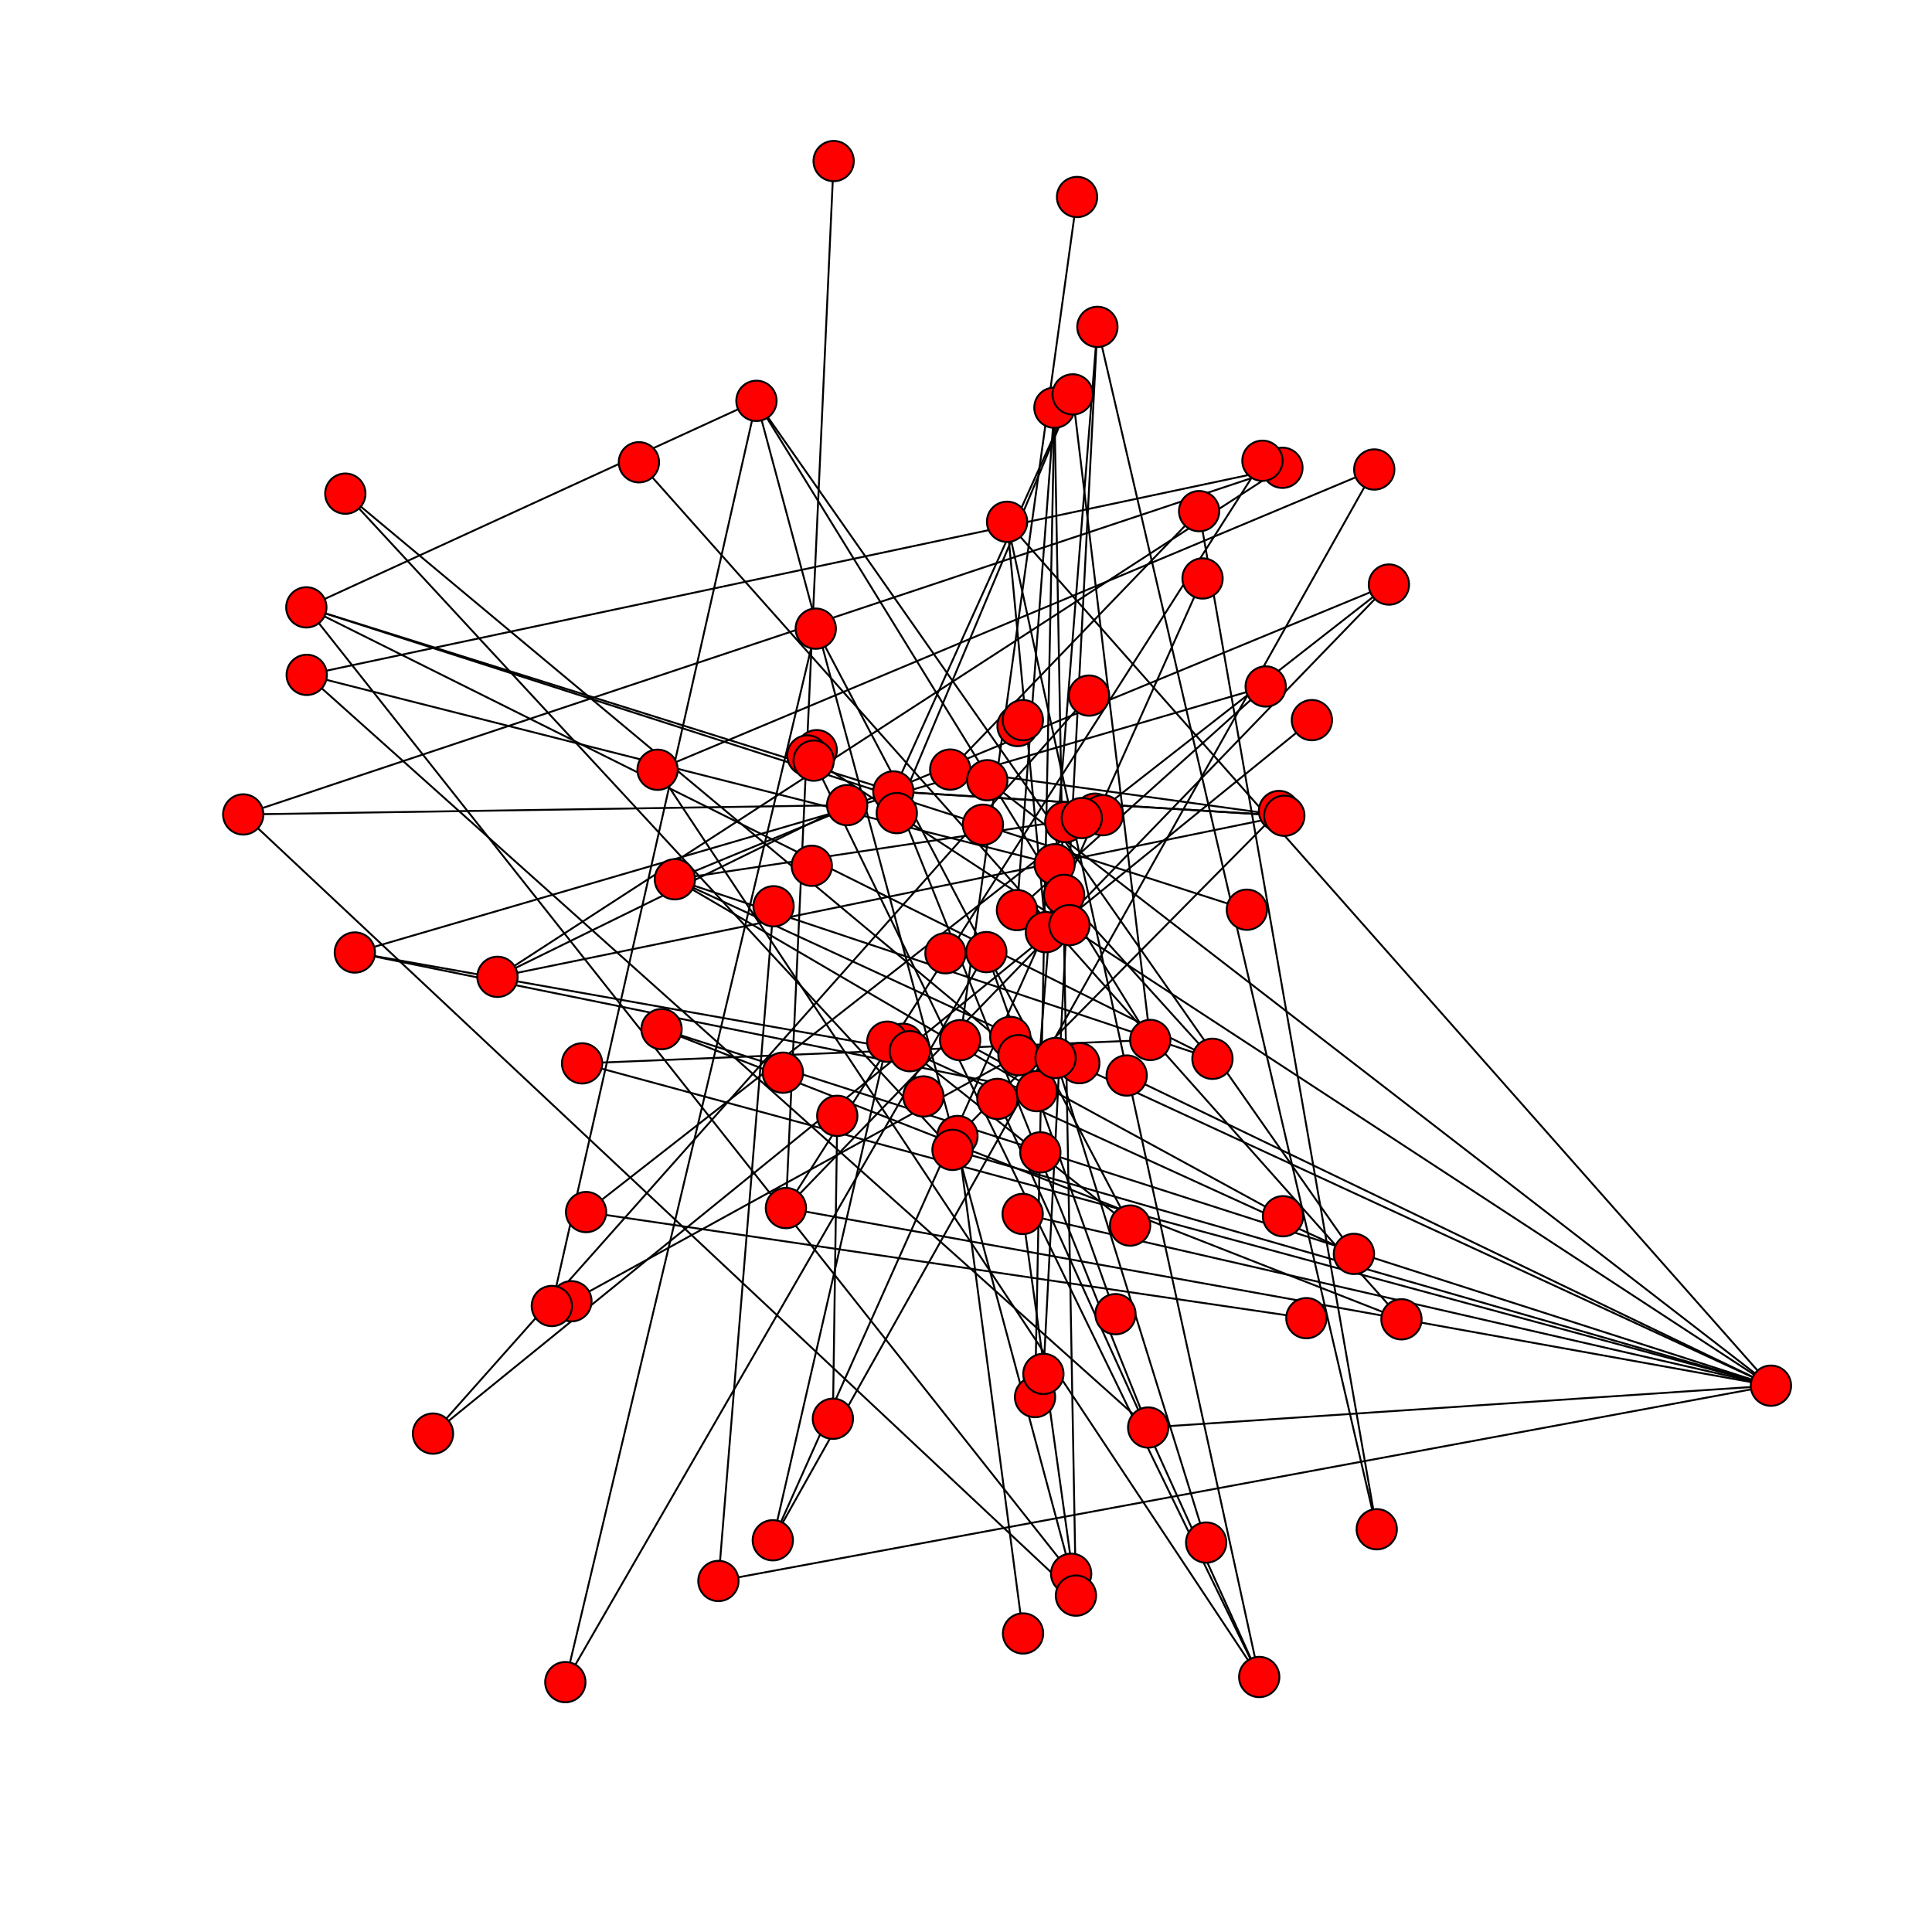
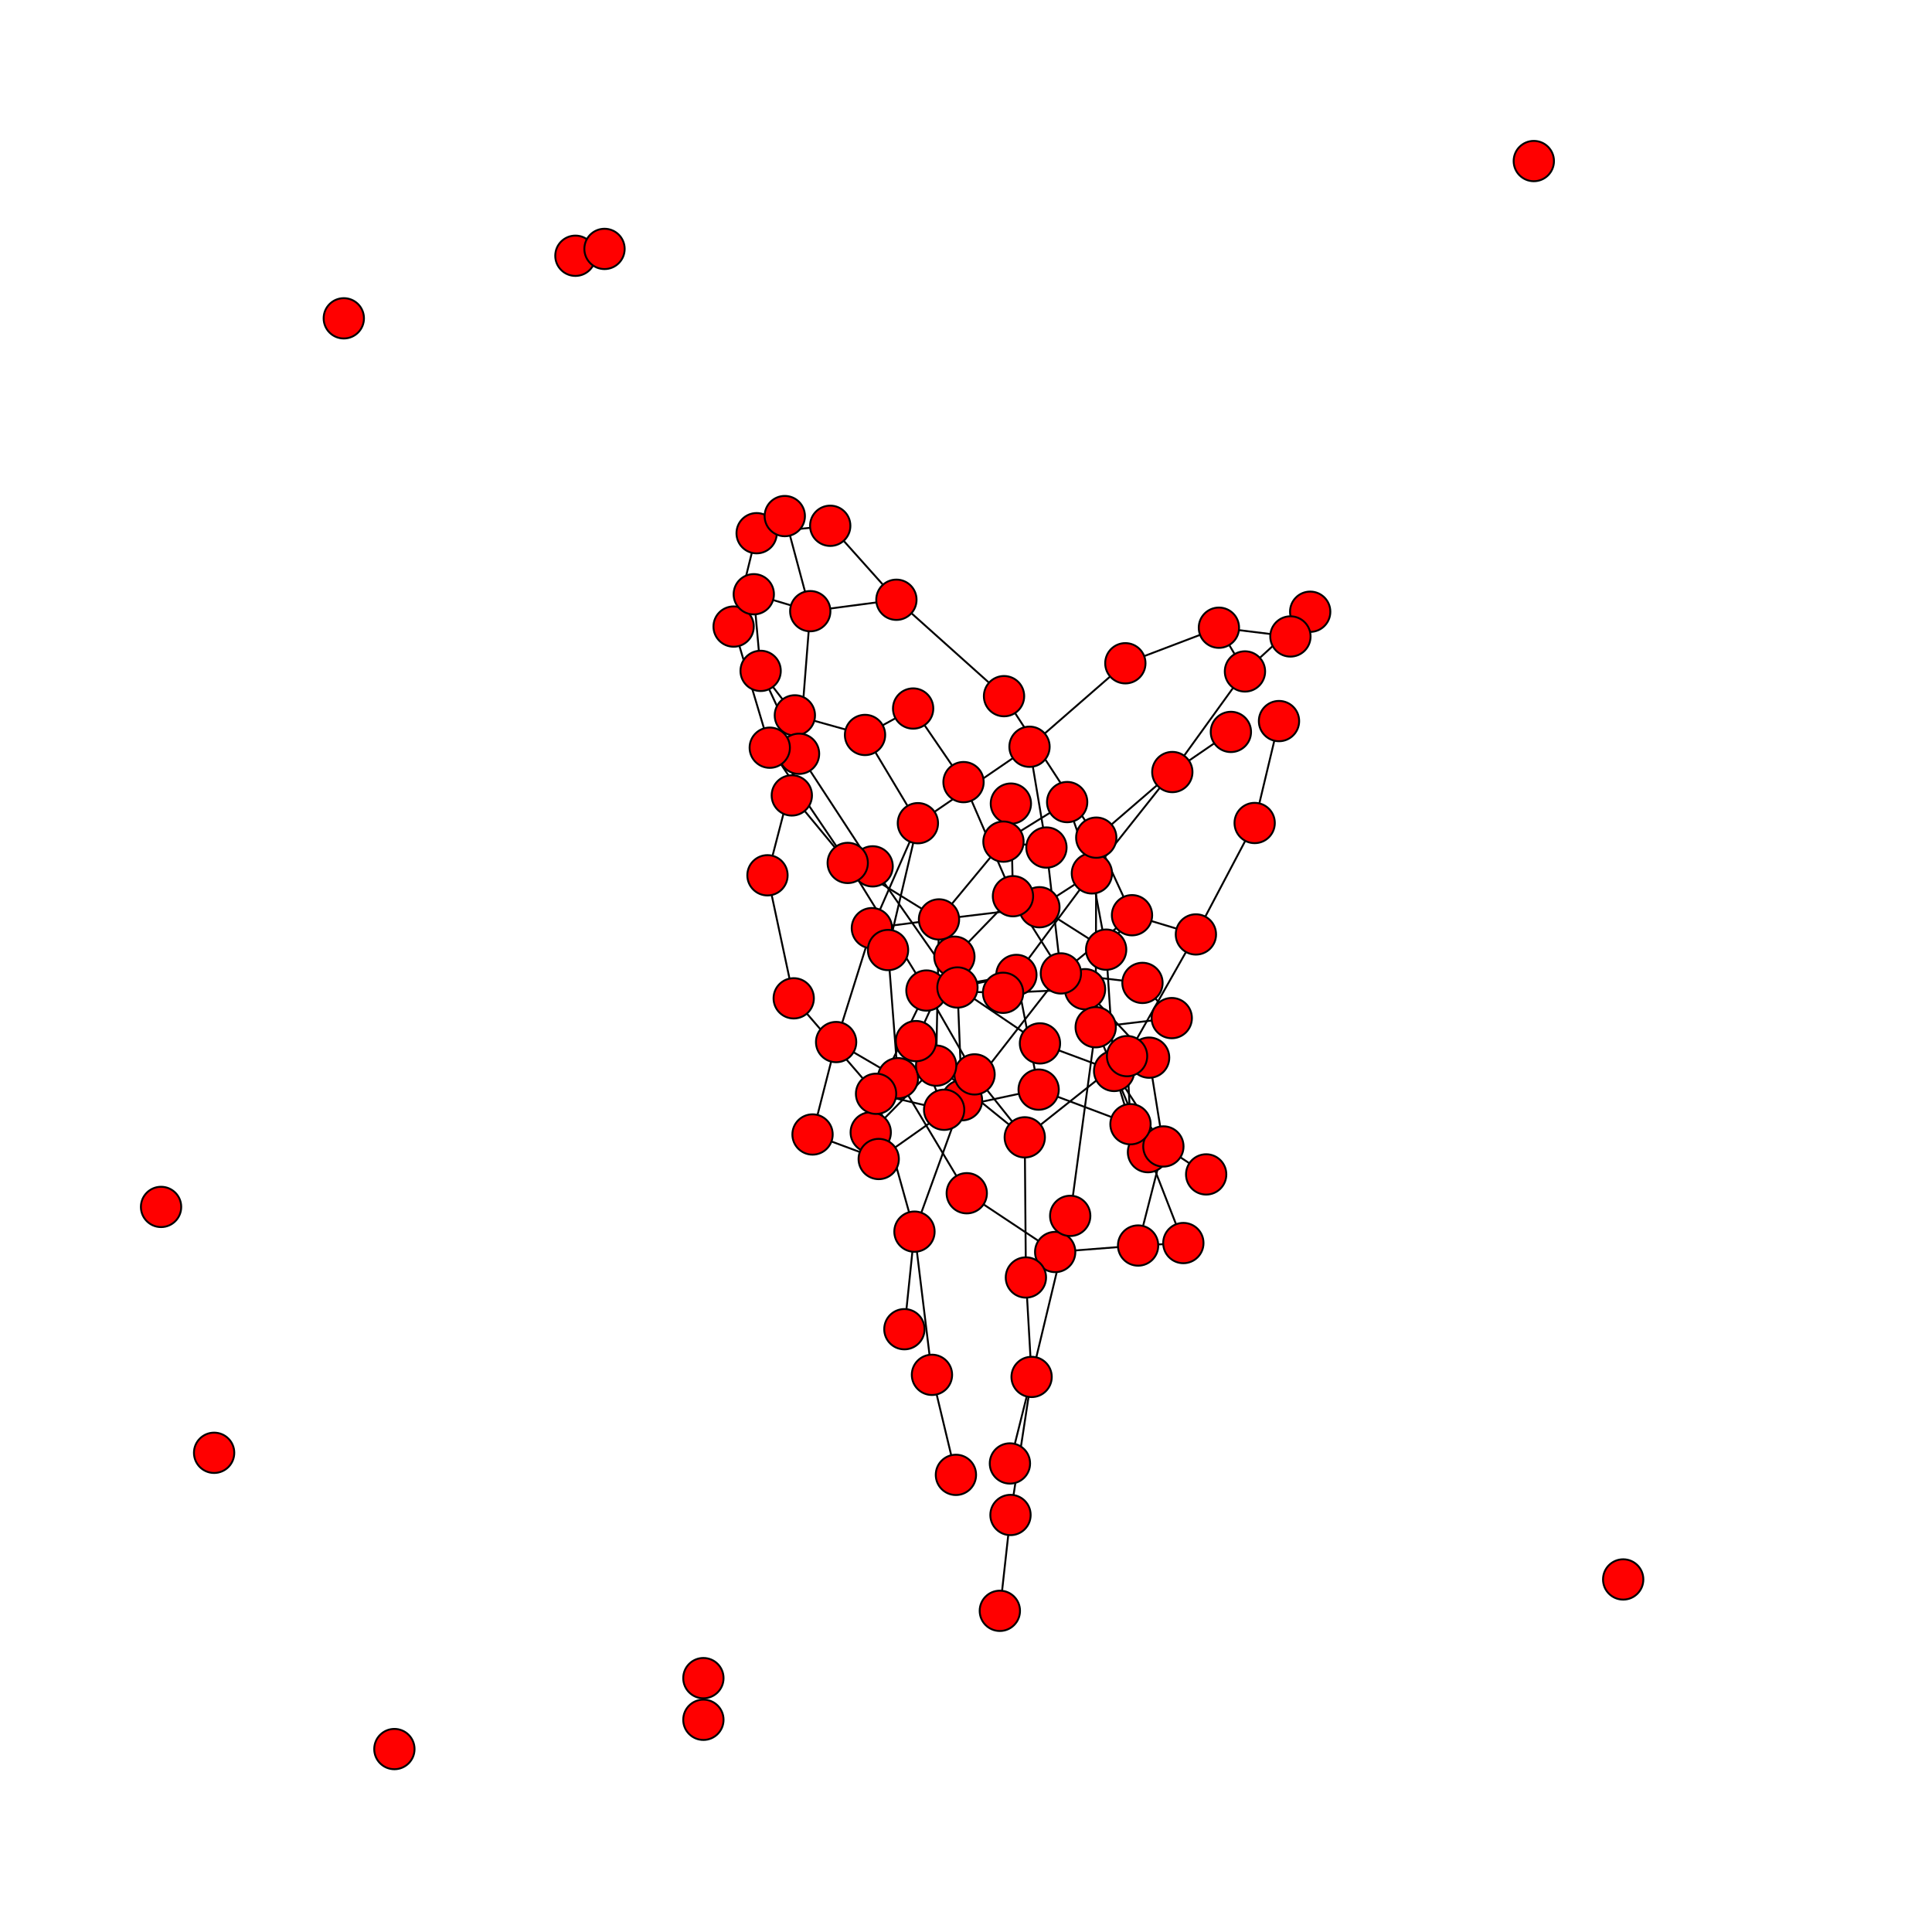
<svg xmlns="http://www.w3.org/2000/svg" version="1.2" width="101.6mm" height="101.6mm" viewBox="0 0 101.6 101.6" stroke="none" fill="#000000" stroke-width="0.3">
-   <g stroke-width="0.1" stroke="#000000" fill="#FF0000" id="fig-8d6312fed9b5409994a6cdd96d3f6756-element-1">
-     <path d="M68.99,37.87 L 22.77 75.39" />
-     <path d="M43.84,8.47 L 41.33 63.53" />
-     <path d="M18.16,25.96 L 50.09 60.47" />
-     <path d="M65.57,47.84 L 16.11 31.94" />
-     <path d="M34.79,54.12 L 93.13 72.87" />
-     <path d="M56.33,82.76 L 16.11 31.94" />
-     <path d="M56.33,82.76 L 39.78 21.08" />
-     <path d="M16.13,35.49 L 67.44 24.6" />
-     <path d="M16.13,35.49 L 55.46 45.45" />
-     <path d="M63.76,55.68 L 35.49 46.24" />
-     <path d="M63.76,55.68 L 55.96 47.06" />
-     <path d="M73.04,30.74 L 41.33 63.53" />
-     <path d="M73.04,30.74 L 35.49 46.24" />
-     <path d="M67.47,63.96 L 50.49 54.7" />
-     <path d="M53.8,85.9 L 50.35 59.74" />
-     <path d="M60.38,75.07 L 16.13 35.49" />
-     <path d="M60.38,75.07 L 46.98 41.62" />
-     <path d="M60.38,75.07 L 93.13 72.87" />
-     <path d="M29.73,88.46 L 51.87 50.07" />
-     <path d="M67.44,24.6 L 26.16 51.37" />
-     <path d="M72.4,80.42 L 63.06 26.88" />
-     <path d="M72.4,80.42 L 57.71 17.19" />
-     <path d="M67.26,42.65 L 50.35 59.74" />
-     <path d="M54.43,73.47 L 55.45 21.44" />
-     <path d="M56.64,10.36 L 50.49 54.7" />
-     <path d="M46.98,41.62 L 67.54 42.9" />
-     <path d="M42.46,39.73 L 93.13 72.87" />
-     <path d="M52.96,27.44 L 55 49.02" />
-     <path d="M40.64,81 L 46.66 54.78" />
-     <path d="M40.64,81 L 72.27 24.69" />
-     <path d="M43.8,74.61 L 44.03 58.68" />
-     <path d="M34.58,40.48 L 66.22 88.19" />
-     <path d="M66.39,24.23 L 41.33 63.53" />
-     <path d="M57.99,42.87 L 35.49 46.24" />
-     <path d="M58.66,69.11 L 51.87 50.07" />
-     <path d="M66.56,36.1 L 53.48 47.86" />
-     <path d="M12.79,42.83 L 67.44 24.6" />
-     <path d="M12.79,42.83 L 56.58 83.91" />
-     <path d="M12.79,42.83 L 44.55 42.34" />
-     <path d="M54.87,72.25 L 57.71 17.19" />
-     <path d="M30.05,68.43 L 53.56 55.49" />
-     <path d="M16.11,31.94 L 63.76 55.68" />
-     <path d="M16.11,31.94 L 46.98 41.62" />
-     <path d="M55.45,21.44 L 53.48 47.86" />
-     <path d="M55.45,21.44 L 56.58 83.91" />
-     <path d="M42.9,33.06 L 29.73 88.46" />
-     <path d="M42.9,33.06 L 59.43 64.45" />
-     <path d="M68.7,69.32 L 30.82 63.74" />
-     <path d="M59.43,64.45 L 47.85 55.28" />
-     <path d="M72.27,24.69 L 34.58 40.48" />
-     <path d="M71.2,65.94 L 47.85 55.28" />
-     <path d="M35.49,46.24 L 54.52 57.38" />
-     <path d="M35.49,46.24 L 93.13 72.87" />
-     <path d="M22.77,75.39 L 57.27 36.58" />
-     <path d="M63.06,26.88 L 49.97 40.47" />
-     <path d="M57.71,17.19 L 54.52 57.38" />
-     <path d="M30.61,55.92 L 93.13 72.87" />
-     <path d="M56.58,83.91 L 53.78 63.84" />
-     <path d="M63.43,81.12 L 55.51 55.64" />
-     <path d="M60.49,54.69 L 30.61 55.92" />
-     <path d="M60.49,54.69 L 39.78 21.08" />
-     <path d="M29.02,68.68 L 39.78 21.08" />
-     <path d="M93.13,72.87 L 41.33 63.53" />
-     <path d="M93.13,72.87 L 52.96 27.44" />
-     <path d="M93.13,72.87 L 51.92 41.03" />
-     <path d="M93.13,72.87 L 59.25 56.56" />
-     <path d="M93.13,72.87 L 37.78 83.14" />
-     <path d="M93.13,72.87 L 53.78 63.84" />
-     <path d="M93.13,72.87 L 50.09 60.47" />
-     <path d="M26.16,51.37 L 67.54 42.9" />
-     <path d="M26.16,51.37 L 44.55 42.34" />
-     <path d="M53.56,55.49 L 18.16 25.96" />
-     <path d="M67.54,42.9 L 46.98 41.62" />
-     <path d="M67.54,42.9 L 49.97 40.47" />
-     <path d="M18.66,50.09 L 66.56 36.1" />
-     <path d="M18.66,50.09 L 54.52 57.38" />
-     <path d="M18.66,50.09 L 47.85 55.28" />
-     <path d="M56.41,20.74 L 46.98 41.62" />
-     <path d="M56.41,20.74 L 60.49 54.69" />
-     <path d="M56.41,20.74 L 47.16 42.76" />
-     <path d="M63.24,30.42 L 40.64 81" />
-     <path d="M37.78,83.14 L 40.68 47.66" />
-     <path d="M33.6,24.31 L 73.7 69.38" />
-     <path d="M30.82,63.74 L 73.04 30.74" />
-     <path d="M73.7,69.38 L 34.79 54.12" />
-     <path d="M66.22,88.19 L 52.45 57.79" />
-     <path d="M66.22,88.19 L 52.96 27.44" />
-     <path d="M66.22,88.19 L 42.79 40" />
-     <path d="M39.78,21.08 L 16.11 31.94" />
-     <path d="M39.78,21.08 L 71.2 65.94" />
-     <circle cx="68.99" cy="37.87" r="1.06" />
-     <circle cx="43.84" cy="8.47" r="1.06" />
-     <circle cx="57.58" cy="42.79" r="1.06" />
-     <circle cx="18.16" cy="25.96" r="1.06" />
-     <circle cx="65.57" cy="47.84" r="1.06" />
-     <circle cx="34.79" cy="54.12" r="1.06" />
-     <circle cx="56.33" cy="82.76" r="1.06" />
-     <circle cx="16.13" cy="35.49" r="1.06" />
-     <circle cx="51.69" cy="43.37" r="1.06" />
-     <circle cx="63.76" cy="55.68" r="1.06" />
-     <circle cx="53.48" cy="47.86" r="1.06" />
-     <circle cx="41.33" cy="63.53" r="1.06" />
-     <circle cx="73.04" cy="30.74" r="1.06" />
-     <circle cx="67.47" cy="63.96" r="1.06" />
-     <circle cx="53.8" cy="85.9" r="1.06" />
-     <circle cx="60.38" cy="75.07" r="1.06" />
-     <circle cx="56.76" cy="55.91" r="1.06" />
-     <circle cx="47.49" cy="54.89" r="1.06" />
-     <circle cx="56.02" cy="43.23" r="1.06" />
-     <circle cx="29.73" cy="88.46" r="1.06" />
-     <circle cx="67.44" cy="24.6" r="1.06" />
-     <circle cx="53.13" cy="54.53" r="1.06" />
-     <circle cx="72.4" cy="80.42" r="1.06" />
-     <circle cx="50.35" cy="59.74" r="1.06" />
-     <circle cx="40.68" cy="47.66" r="1.06" />
-     <circle cx="67.26" cy="42.65" r="1.06" />
-     <circle cx="54.43" cy="73.47" r="1.06" />
-     <circle cx="56.64" cy="10.36" r="1.06" />
-     <circle cx="53.51" cy="38.18" r="1.06" />
-     <circle cx="42.95" cy="39.45" r="1.06" />
-     <circle cx="46.66" cy="54.78" r="1.06" />
-     <circle cx="46.98" cy="41.62" r="1.06" />
-     <circle cx="42.46" cy="39.73" r="1.06" />
-     <circle cx="52.45" cy="57.79" r="1.06" />
-     <circle cx="55.46" cy="45.45" r="1.06" />
-     <circle cx="49.97" cy="40.47" r="1.06" />
-     <circle cx="52.96" cy="27.44" r="1.06" />
-     <circle cx="40.64" cy="81" r="1.06" />
-     <circle cx="43.8" cy="74.61" r="1.06" />
-     <circle cx="34.58" cy="40.48" r="1.06" />
-     <circle cx="66.39" cy="24.23" r="1.06" />
-     <circle cx="57.99" cy="42.87" r="1.06" />
-     <circle cx="56.89" cy="43.02" r="1.06" />
-     <circle cx="58.66" cy="69.11" r="1.06" />
-     <circle cx="54.71" cy="60.6" r="1.06" />
-     <circle cx="66.56" cy="36.1" r="1.06" />
-     <circle cx="42.69" cy="45.53" r="1.06" />
-     <circle cx="51.92" cy="41.03" r="1.06" />
-     <circle cx="57.27" cy="36.58" r="1.06" />
-     <circle cx="12.79" cy="42.83" r="1.06" />
-     <circle cx="59.25" cy="56.56" r="1.06" />
-     <circle cx="53.79" cy="37.87" r="1.06" />
-     <circle cx="54.87" cy="72.25" r="1.06" />
-     <circle cx="30.05" cy="68.43" r="1.06" />
-     <circle cx="16.11" cy="31.94" r="1.06" />
-     <circle cx="55.45" cy="21.44" r="1.06" />
-     <circle cx="42.9" cy="33.06" r="1.06" />
-     <circle cx="68.7" cy="69.32" r="1.06" />
-     <circle cx="59.43" cy="64.45" r="1.06" />
-     <circle cx="48.56" cy="57.66" r="1.06" />
-     <circle cx="54.52" cy="57.38" r="1.06" />
-     <circle cx="51.87" cy="50.07" r="1.06" />
-     <circle cx="72.27" cy="24.69" r="1.06" />
-     <circle cx="71.2" cy="65.94" r="1.06" />
-     <circle cx="35.49" cy="46.24" r="1.06" />
-     <circle cx="22.77" cy="75.39" r="1.06" />
-     <circle cx="63.06" cy="26.88" r="1.06" />
-     <circle cx="57.71" cy="17.19" r="1.06" />
-     <circle cx="30.61" cy="55.92" r="1.06" />
-     <circle cx="56.58" cy="83.91" r="1.06" />
-     <circle cx="63.43" cy="81.12" r="1.06" />
-     <circle cx="60.49" cy="54.69" r="1.06" />
-     <circle cx="50.49" cy="54.7" r="1.06" />
-     <circle cx="29.02" cy="68.68" r="1.06" />
-     <circle cx="93.13" cy="72.87" r="1.06" />
-     <circle cx="26.16" cy="51.37" r="1.06" />
-     <circle cx="53.56" cy="55.49" r="1.06" />
-     <circle cx="47.85" cy="55.28" r="1.06" />
-     <circle cx="67.54" cy="42.9" r="1.06" />
-     <circle cx="18.66" cy="50.09" r="1.06" />
-     <circle cx="56.41" cy="20.74" r="1.06" />
-     <circle cx="63.24" cy="30.42" r="1.06" />
-     <circle cx="37.78" cy="83.14" r="1.06" />
-     <circle cx="49.72" cy="50.13" r="1.06" />
-     <circle cx="47.16" cy="42.76" r="1.06" />
-     <circle cx="42.79" cy="40" r="1.06" />
-     <circle cx="53.78" cy="63.84" r="1.06" />
-     <circle cx="33.6" cy="24.31" r="1.06" />
-     <circle cx="30.82" cy="63.74" r="1.06" />
-     <circle cx="44.03" cy="58.68" r="1.06" />
-     <circle cx="55" cy="49.02" r="1.06" />
-     <circle cx="55.51" cy="55.64" r="1.06" />
-     <circle cx="44.55" cy="42.34" r="1.06" />
-     <circle cx="55.96" cy="47.06" r="1.06" />
-     <circle cx="73.7" cy="69.38" r="1.06" />
-     <circle cx="56.24" cy="48.65" r="1.06" />
-     <circle cx="66.22" cy="88.19" r="1.06" />
-     <circle cx="39.78" cy="21.08" r="1.06" />
-     <circle cx="50.09" cy="60.47" r="1.06" />
-     <circle cx="41.17" cy="56.41" r="1.06" />
+   <g stroke-width="0.1" stroke="#000000" fill="#FF0000" id="fig-53e75ca344fc4b06b94ba5136739a789-element-1">
+     <path d="M47.22,56.7 L 49.23 56.04" />
+     <path d="M47.22,56.7 L 48.17 54.75" />
+     <path d="M59.85,65.5 L 55.49 65.84" />
+     <path d="M53.89,59.81 L 59.27 55.54" />
+     <path d="M53.89,59.81 L 49.23 56.04" />
+     <path d="M53.89,59.81 L 53.95 67.18" />
+     <path d="M61.65,40.6 L 65.47 35.31" />
+     <path d="M57.06,52.02 L 60.43 55.62" />
+     <path d="M57.06,52.02 L 52.75 52.21" />
+     <path d="M30.26,13.45 L 31.79 13.09" />
+     <path d="M53.45,51.27 L 48.72 52.09" />
+     <path d="M53.45,51.27 L 57.42 45.93" />
+     <path d="M53.45,51.27 L 50.35 51.93" />
+     <path d="M50.59,57.86 L 50.35 51.93" />
+     <path d="M50.59,57.86 L 55.79 51.19" />
+     <path d="M60.08,51.69 L 61.62 53.54" />
+     <path d="M53.16,42.26 L 53.27 47.13" />
+     <path d="M55.49,65.84 L 56.28 63.94" />
+     <path d="M55.49,65.84 L 50.84 62.75" />
+     <path d="M45.49,38.65 L 48.02 37.26" />
+     <path d="M45.49,38.65 L 41.8 37.62" />
+     <path d="M45.49,38.65 L 48.27 43.29" />
+     <path d="M55.03,44.57 L 54.14 39.27" />
+     <path d="M55.03,44.57 L 52.77 44.26" />
+     <path d="M45.85,48.81 L 43.97 54.8" />
+     <path d="M59.18,34.88 L 54.14 39.27" />
+     <path d="M54.69,54.87 L 58.59 56.32" />
+     <path d="M54.69,54.87 L 50.35 51.93" />
+     <path d="M39.79,28.04 L 43.66 27.65" />
+     <path d="M50.67,41.13 L 48.02 37.26" />
+     <path d="M50.27,77.56 L 49.01 72.3" />
+     <path d="M59.53,48.13 L 55.79 51.19" />
+     <path d="M59.53,48.13 L 58.17 49.94" />
+     <path d="M59.53,48.13 L 57.65 44.05" />
+     <path d="M62.89,49.14 L 59.53 48.13" />
+     <path d="M60.37,60.59 L 62.23 65.37" />
+     <path d="M54.66,47.71 L 58.17 49.94" />
+     <path d="M64.1,33.01 L 59.18 34.88" />
+     <path d="M64.1,33.01 L 67.86 33.47" />
+     <path d="M49.38,48.35 L 45.85 48.81" />
+     <path d="M49.38,48.35 L 54.66 47.71" />
+     <path d="M49.38,48.35 L 49.23 56.04" />
+     <path d="M49.38,48.35 L 44.58 45.38" />
+     <path d="M48.72,52.09 L 51.25 56.5" />
+     <path d="M48.72,52.09 L 52.75 52.21" />
+     <path d="M48.72,52.09 L 44.58 45.38" />
+     <path d="M58.59,56.32 L 61.18 60.29" />
+     <path d="M58.59,56.32 L 58.17 49.94" />
+     <path d="M59.27,55.54 L 62.89 49.14" />
+     <path d="M46.07,57.52 L 48.72 52.09" />
+     <path d="M46.07,57.52 L 48.09 64.77" />
+     <path d="M51.25,56.5 L 53.89 59.81" />
+     <path d="M38.58,32.95 L 39.79 28.04" />
+     <path d="M38.58,32.95 L 40.48 39.32" />
+     <path d="M62.23,65.37 L 59.85 65.5" />
+     <path d="M41.8,37.62 L 41.64 41.83" />
+     <path d="M41.8,37.62 L 42.02 39.64" />
+     <path d="M61.18,60.29 L 59.85 65.5" />
+     <path d="M61.18,60.29 L 60.43 55.62" />
+     <path d="M53.14,79.67 L 54.25 72.41" />
+     <path d="M63.43,61.76 L 59.45 59.12" />
+     <path d="M49.65,58.36 L 46.07 57.52" />
+     <path d="M49.65,58.36 L 54.62 57.3" />
+     <path d="M57.42,45.93 L 61.65 40.6" />
+     <path d="M57.42,45.93 L 54.66 47.71" />
+     <path d="M57.42,45.93 L 58.17 49.94" />
+     <path d="M57.62,54.02 L 60.37 60.59" />
+     <path d="M57.62,54.02 L 56.28 63.94" />
+     <path d="M57.62,54.02 L 53.27 47.13" />
+     <path d="M57.62,54.02 L 61.62 53.54" />
+     <path d="M57.62,54.02 L 57.65 44.05" />
+     <path d="M56.12,42.18 L 57.42 45.93" />
+     <path d="M42.02,39.64 L 40.36 46.03" />
+     <path d="M42.02,39.64 L 45.89 45.56" />
+     <path d="M42.02,39.64 L 42.61 32.14" />
+     <path d="M46.7,49.96 L 47.22 56.7" />
+     <path d="M49.01,72.3 L 48.09 64.77" />
+     <path d="M48.27,43.29 L 45.85 48.81" />
+     <path d="M48.27,43.29 L 54.14 39.27" />
+     <path d="M48.27,43.29 L 46.7 49.96" />
+     <path d="M43.97,54.8 L 47.22 56.7" />
+     <path d="M43.97,54.8 L 42.73 59.66" />
+     <path d="M49.23,56.04 L 45.79 59.55" />
+     <path d="M65.47,35.31 L 68.9 32.17" />
+     <path d="M65.47,35.31 L 64.1 33.01" />
+     <path d="M52.77,44.26 L 49.38 48.35" />
+     <path d="M52.77,44.26 L 56.12 42.18" />
+     <path d="M39.64,31.25 L 42.61 32.14" />
+     <path d="M64.73,38.49 L 61.65 40.6" />
+     <path d="M40,35.28 L 41.8 37.62" />
+     <path d="M40,35.28 L 42.02 39.64" />
+     <path d="M40,35.28 L 39.64 31.25" />
+     <path d="M53.95,67.18 L 54.25 72.41" />
+     <path d="M36.99,88.25 L 36.99 90.44" />
+     <path d="M55.79,51.19 L 60.08 51.69" />
+     <path d="M55.79,51.19 L 55.03 44.57" />
+     <path d="M65.98,43.28 L 67.26 37.92" />
+     <path d="M65.98,43.28 L 62.89 49.14" />
+     <path d="M47.14,31.54 L 52.8 36.61" />
+     <path d="M47.14,31.54 L 43.66 27.65" />
+     <path d="M54.62,57.3 L 53.45 51.27" />
+     <path d="M53.27,47.13 L 50.19 50.31" />
+     <path d="M53.27,47.13 L 50.67 41.13" />
+     <path d="M48.09,64.77 L 50.59 57.86" />
+     <path d="M48.09,64.77 L 47.56 69.9" />
+     <path d="M59.45,59.12 L 58.59 56.32" />
+     <path d="M59.45,59.12 L 59.27 55.54" />
+     <path d="M59.45,59.12 L 54.62 57.3" />
+     <path d="M48.17,54.75 L 50.19 50.31" />
+     <path d="M48.17,54.75 L 49.65 58.36" />
+     <path d="M52.58,84.71 L 53.14 79.67" />
+     <path d="M45.89,45.56 L 50.35 51.93" />
+     <path d="M44.58,45.38 L 41.64 41.83" />
+     <path d="M44.58,45.38 L 40.48 39.32" />
+     <path d="M54.25,72.41 L 53.11 76.96" />
+     <path d="M54.25,72.41 L 56.28 63.94" />
+     <path d="M42.61,32.14 L 41.27 27.14" />
+     <path d="M42.61,32.14 L 47.14 31.54" />
+     <path d="M57.65,44.05 L 61.65 40.6" />
+     <path d="M57.65,44.05 L 52.8 36.61" />
+     <path d="M46.21,60.95 L 50.59 57.86" />
+     <path d="M46.21,60.95 L 42.73 59.66" />
+     <path d="M41.74,52.5 L 46.07 57.52" />
+     <path d="M41.74,52.5 L 40.36 46.03" />
+     <path d="M50.84,62.75 L 47.22 56.7" />
+     <circle cx="47.22" cy="56.7" r="1.06" />
+     <circle cx="59.85" cy="65.5" r="1.06" />
+     <circle cx="53.89" cy="59.81" r="1.06" />
+     <circle cx="61.65" cy="40.6" r="1.06" />
+     <circle cx="50.19" cy="50.31" r="1.06" />
+     <circle cx="57.06" cy="52.02" r="1.06" />
+     <circle cx="30.26" cy="13.45" r="1.06" />
+     <circle cx="53.45" cy="51.27" r="1.06" />
+     <circle cx="11.26" cy="76.4" r="1.06" />
+     <circle cx="50.59" cy="57.86" r="1.06" />
+     <circle cx="68.9" cy="32.17" r="1.06" />
+     <circle cx="42.73" cy="59.66" r="1.06" />
+     <circle cx="60.08" cy="51.69" r="1.06" />
+     <circle cx="52.8" cy="36.61" r="1.06" />
+     <circle cx="45.79" cy="59.55" r="1.06" />
+     <circle cx="53.16" cy="42.26" r="1.06" />
+     <circle cx="55.49" cy="65.84" r="1.06" />
+     <circle cx="67.26" cy="37.92" r="1.06" />
+     <circle cx="45.49" cy="38.65" r="1.06" />
+     <circle cx="55.03" cy="44.57" r="1.06" />
+     <circle cx="31.79" cy="13.09" r="1.06" />
+     <circle cx="45.85" cy="48.81" r="1.06" />
+     <circle cx="59.18" cy="34.88" r="1.06" />
+     <circle cx="54.69" cy="54.87" r="1.06" />
+     <circle cx="54.14" cy="39.27" r="1.06" />
+     <circle cx="39.79" cy="28.04" r="1.06" />
+     <circle cx="50.67" cy="41.13" r="1.06" />
+     <circle cx="60.43" cy="55.62" r="1.06" />
+     <circle cx="53.11" cy="76.96" r="1.06" />
+     <circle cx="50.27" cy="77.56" r="1.06" />
+     <circle cx="48.02" cy="37.26" r="1.06" />
+     <circle cx="36.99" cy="90.44" r="1.06" />
+     <circle cx="59.53" cy="48.13" r="1.06" />
+     <circle cx="62.89" cy="49.14" r="1.06" />
+     <circle cx="60.37" cy="60.59" r="1.06" />
+     <circle cx="54.66" cy="47.71" r="1.06" />
+     <circle cx="64.1" cy="33.01" r="1.06" />
+     <circle cx="49.38" cy="48.35" r="1.06" />
+     <circle cx="41.64" cy="41.83" r="1.06" />
+     <circle cx="48.72" cy="52.09" r="1.06" />
+     <circle cx="67.86" cy="33.47" r="1.06" />
+     <circle cx="85.36" cy="83.06" r="1.06" />
+     <circle cx="58.59" cy="56.32" r="1.06" />
+     <circle cx="59.27" cy="55.54" r="1.06" />
+     <circle cx="46.07" cy="57.52" r="1.06" />
+     <circle cx="51.25" cy="56.5" r="1.06" />
+     <circle cx="38.58" cy="32.95" r="1.06" />
+     <circle cx="62.23" cy="65.37" r="1.06" />
+     <circle cx="41.8" cy="37.62" r="1.06" />
+     <circle cx="61.18" cy="60.29" r="1.06" />
+     <circle cx="53.14" cy="79.67" r="1.06" />
+     <circle cx="63.43" cy="61.76" r="1.06" />
+     <circle cx="49.65" cy="58.36" r="1.06" />
+     <circle cx="57.42" cy="45.93" r="1.06" />
+     <circle cx="50.35" cy="51.93" r="1.06" />
+     <circle cx="57.62" cy="54.02" r="1.06" />
+     <circle cx="56.12" cy="42.18" r="1.06" />
+     <circle cx="42.02" cy="39.64" r="1.06" />
+     <circle cx="41.27" cy="27.14" r="1.06" />
+     <circle cx="46.7" cy="49.96" r="1.06" />
+     <circle cx="47.56" cy="69.9" r="1.06" />
+     <circle cx="49.01" cy="72.3" r="1.06" />
+     <circle cx="48.27" cy="43.29" r="1.06" />
+     <circle cx="43.97" cy="54.8" r="1.06" />
+     <circle cx="49.23" cy="56.04" r="1.06" />
+     <circle cx="65.47" cy="35.31" r="1.06" />
+     <circle cx="52.77" cy="44.26" r="1.06" />
+     <circle cx="39.64" cy="31.25" r="1.06" />
+     <circle cx="40.48" cy="39.32" r="1.06" />
+     <circle cx="80.66" cy="8.47" r="1.06" />
+     <circle cx="64.73" cy="38.49" r="1.06" />
+     <circle cx="40" cy="35.28" r="1.06" />
+     <circle cx="53.95" cy="67.18" r="1.06" />
+     <circle cx="36.99" cy="88.25" r="1.06" />
+     <circle cx="55.79" cy="51.19" r="1.06" />
+     <circle cx="56.28" cy="63.94" r="1.06" />
+     <circle cx="52.75" cy="52.21" r="1.06" />
+     <circle cx="40.36" cy="46.03" r="1.06" />
+     <circle cx="65.98" cy="43.28" r="1.06" />
+     <circle cx="47.14" cy="31.54" r="1.06" />
+     <circle cx="54.62" cy="57.3" r="1.06" />
+     <circle cx="53.27" cy="47.13" r="1.06" />
+     <circle cx="48.09" cy="64.77" r="1.06" />
+     <circle cx="59.45" cy="59.12" r="1.06" />
+     <circle cx="48.17" cy="54.75" r="1.06" />
+     <circle cx="52.58" cy="84.71" r="1.06" />
+     <circle cx="58.17" cy="49.94" r="1.06" />
+     <circle cx="45.89" cy="45.56" r="1.06" />
+     <circle cx="61.62" cy="53.54" r="1.06" />
+     <circle cx="18.08" cy="16.74" r="1.06" />
+     <circle cx="8.47" cy="63.47" r="1.06" />
+     <circle cx="44.58" cy="45.38" r="1.06" />
+     <circle cx="54.25" cy="72.41" r="1.06" />
+     <circle cx="42.61" cy="32.14" r="1.06" />
+     <circle cx="20.74" cy="91.98" r="1.06" />
+     <circle cx="43.66" cy="27.65" r="1.06" />
+     <circle cx="57.65" cy="44.05" r="1.06" />
+     <circle cx="46.21" cy="60.95" r="1.06" />
+     <circle cx="41.74" cy="52.5" r="1.06" />
+     <circle cx="50.84" cy="62.75" r="1.06" />
  </g>
</svg>
